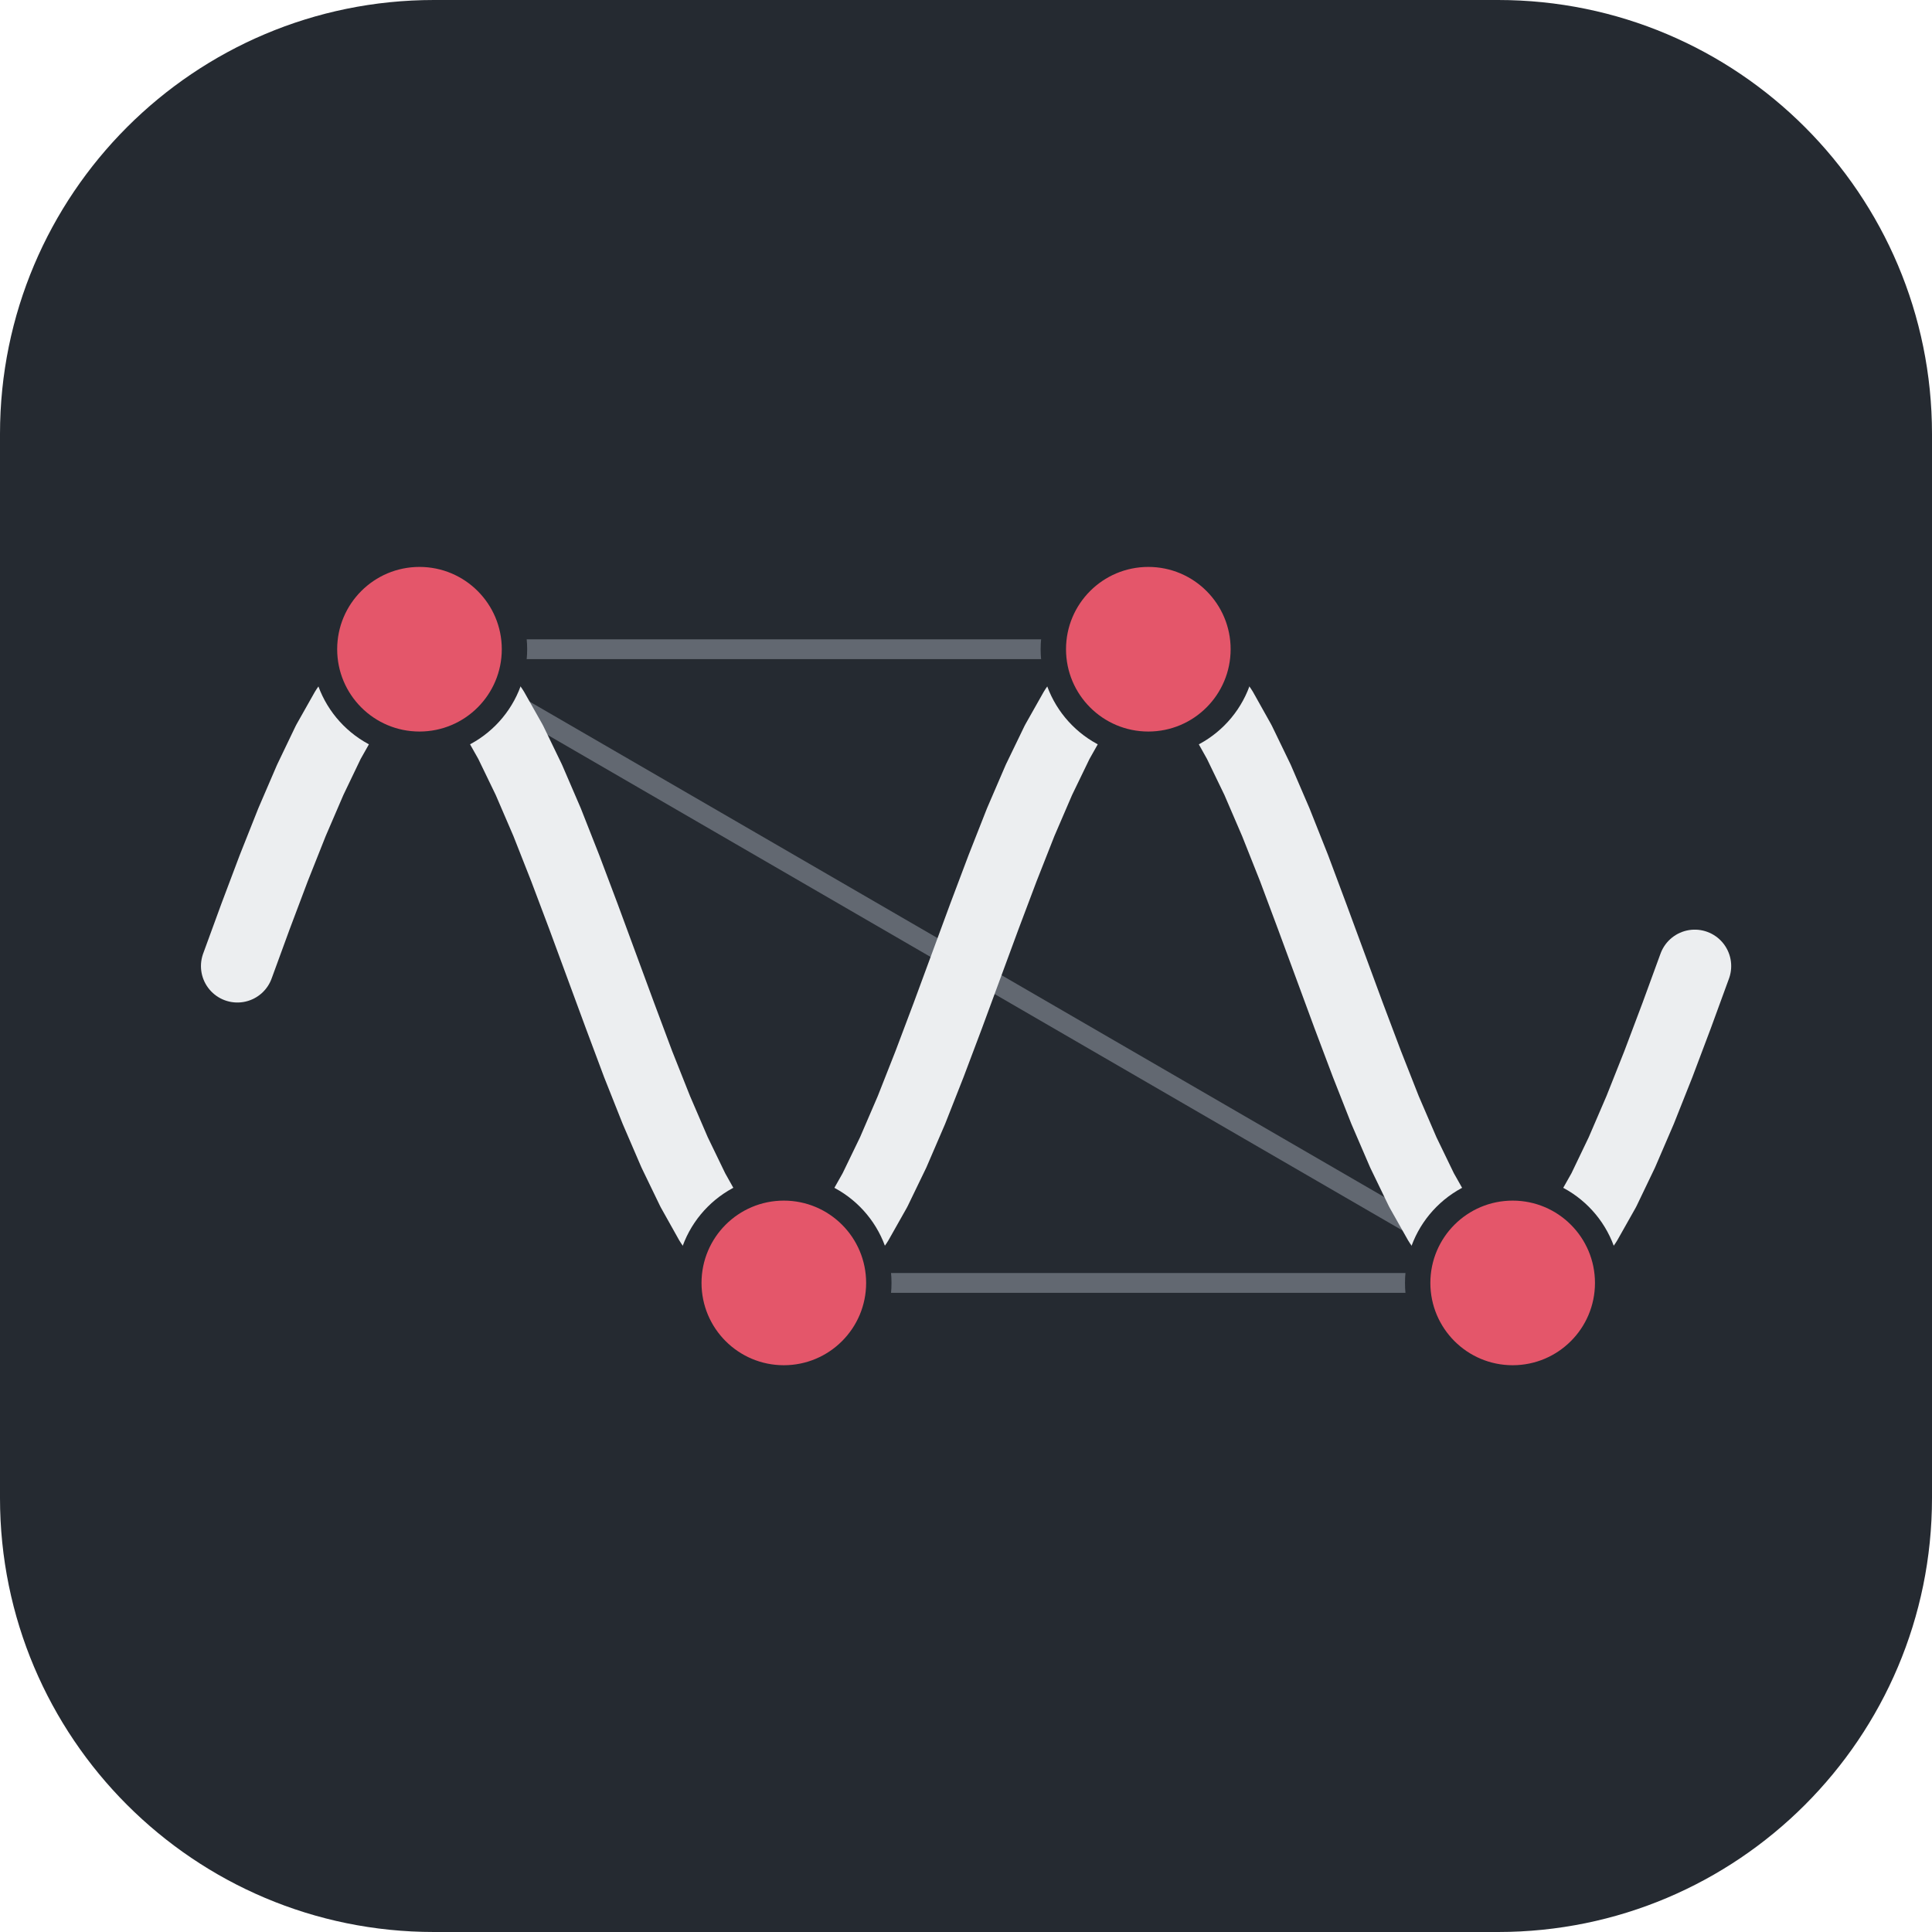
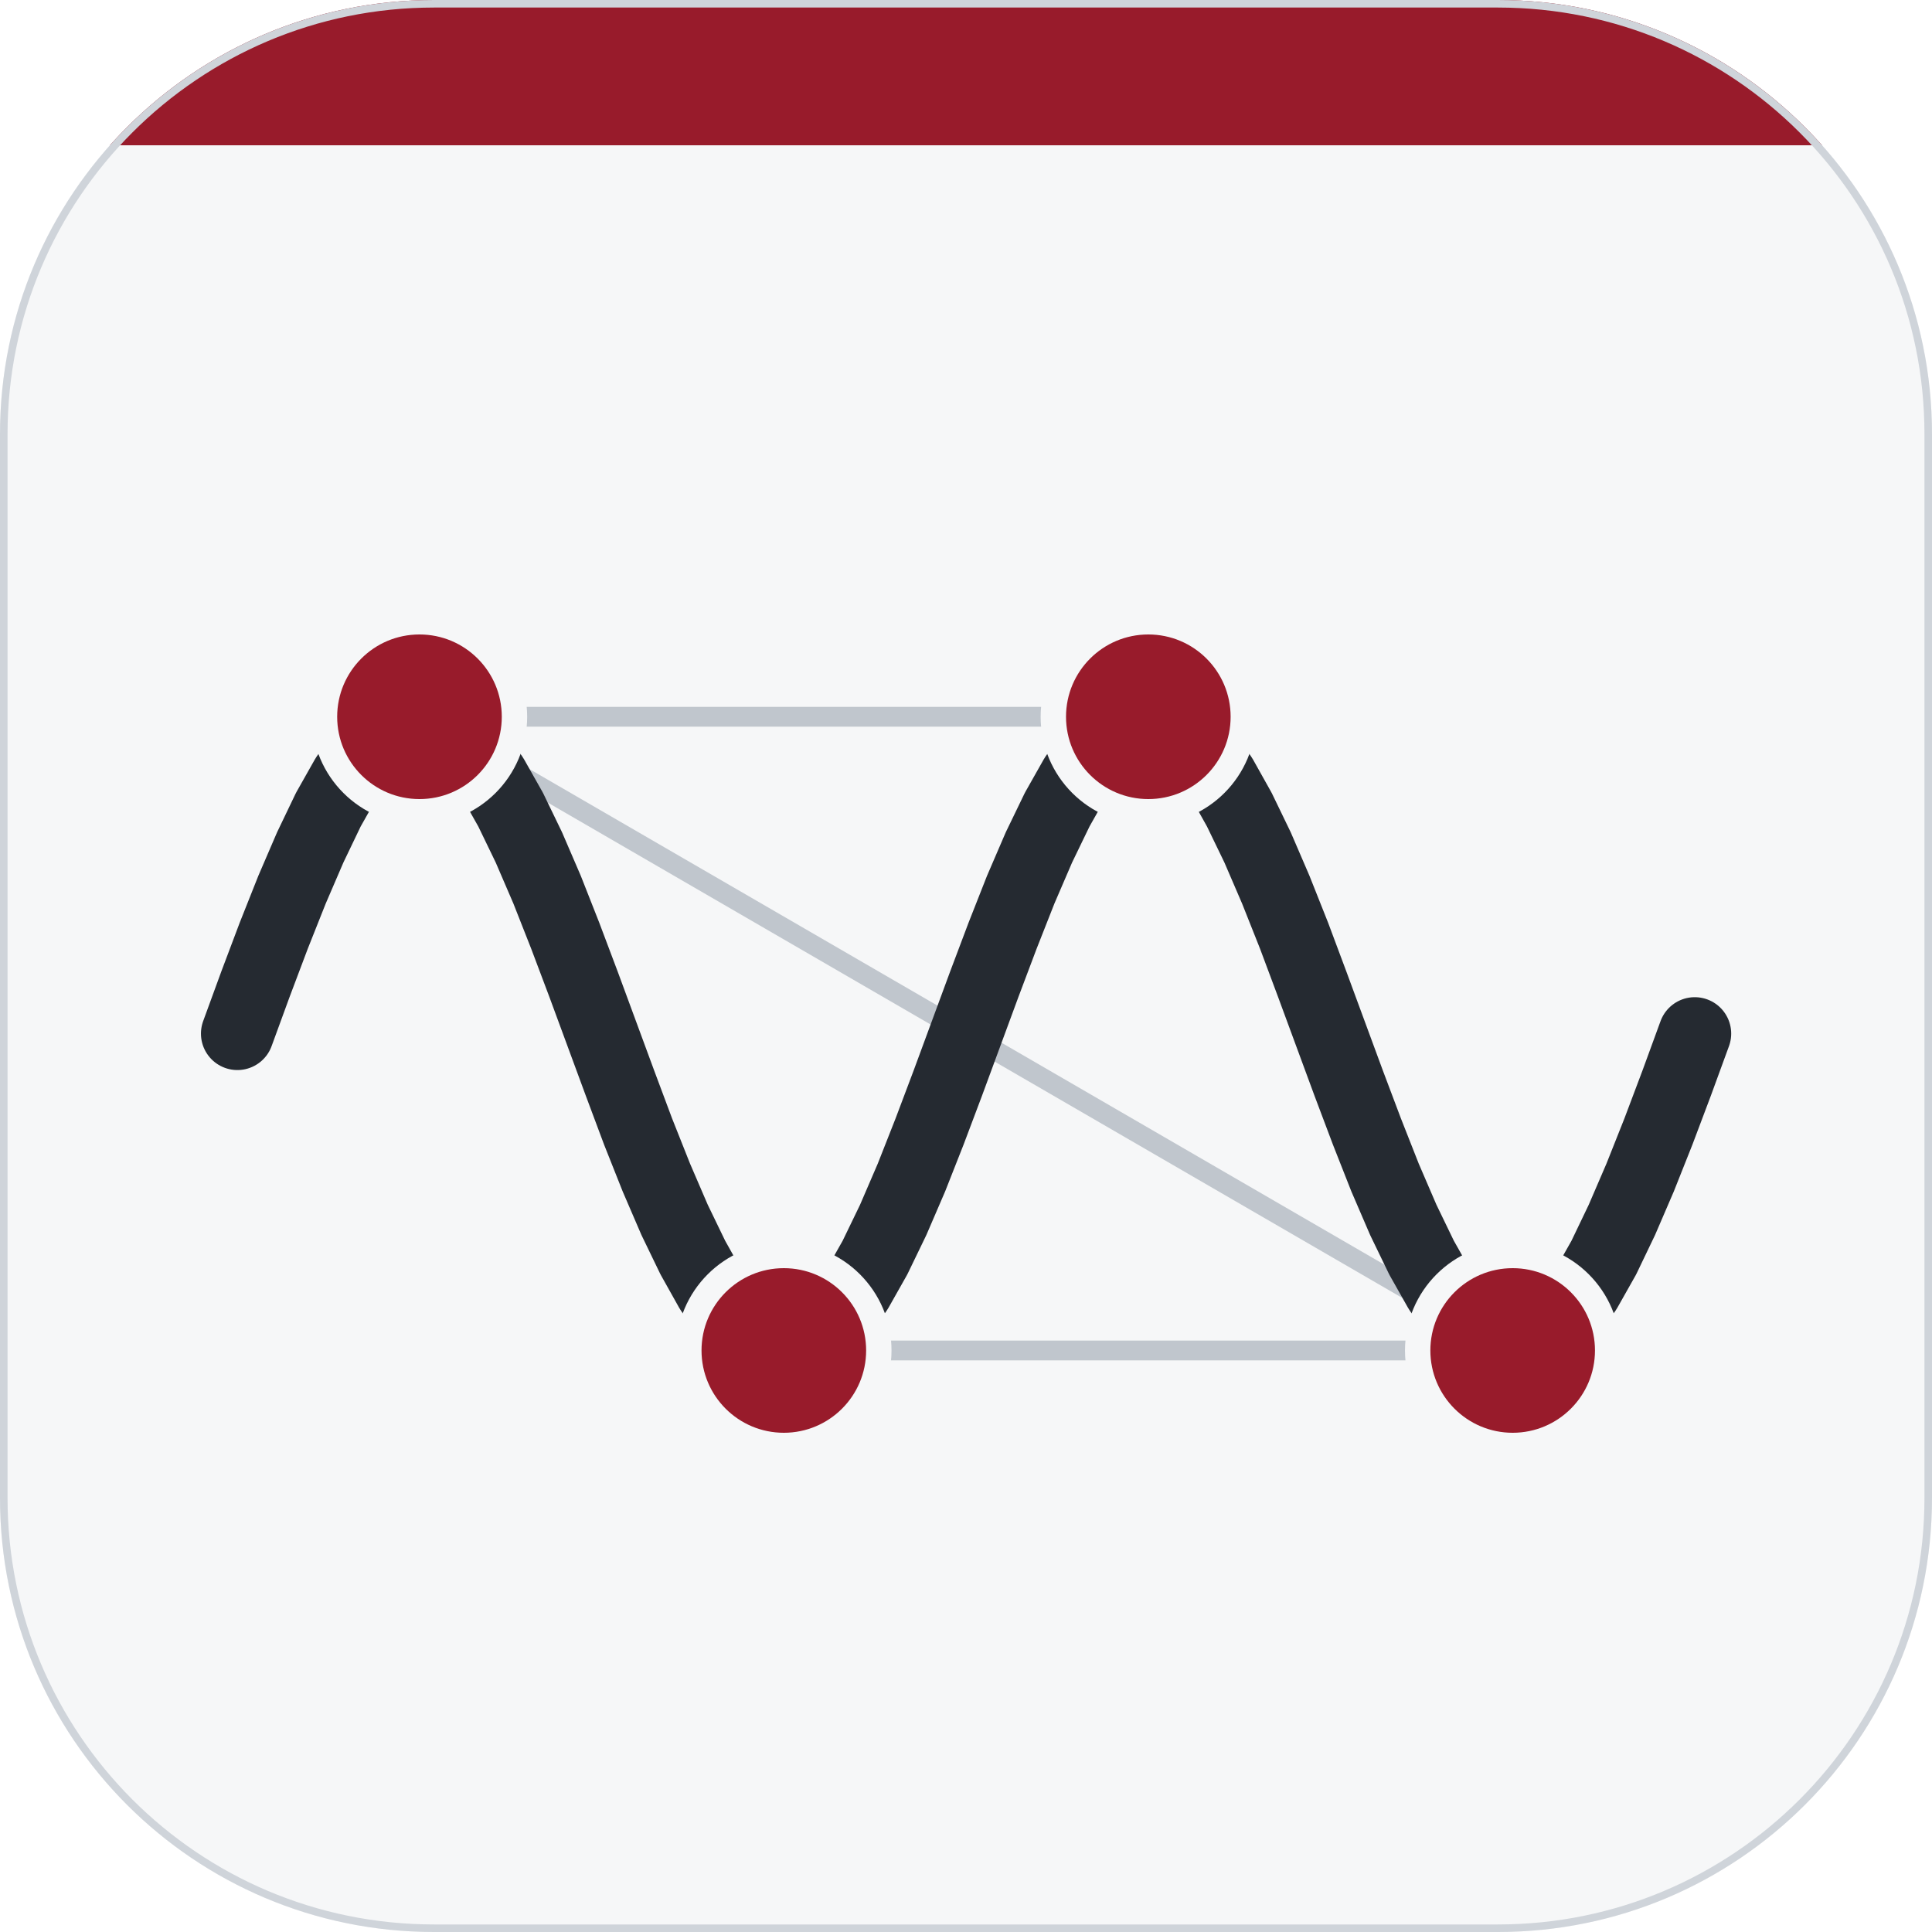
<svg xmlns="http://www.w3.org/2000/svg" viewBox="0 0 1024 1024">
-   <rect width="1024" height="1024" rx="230" fill="#252A31" />
-   <g transform="translate(92.2 92.2) scale(0.82)">
-     <g stroke="#626871" stroke-width="12.8">
+   <clipPath id="tile">
+     <rect width="1024" height="1024" rx="230" />
+   </clipPath>
+   <g clip-path="url(#tile)">
+     <rect width="1024" height="1024" fill="#F6F7F8" />
+     <rect width="1024" height="77" fill="#981B2B" />
+   </g>
+   <rect x="2" y="2" width="1020" height="1020" rx="228" fill="none" stroke="#CFD4DA" stroke-width="4" />
+   <g transform="translate(92.2 128.0) scale(0.82)">
+     <g stroke="#C0C6CD" stroke-width="12.8">
      <line x1="158.7" y1="307.2" x2="629.8" y2="307.2" />
      <line x1="394.2" y1="716.8" x2="865.3" y2="716.8" />
      <line x1="158.7" y1="307.2" x2="865.3" y2="716.8" />
    </g>
-     <path d="M41.0 512.0 L52.7 480.0 L64.5 448.7 L76.3 419.0 L88.1 391.6 L99.8 367.2 L111.6 346.3 L123.4 329.5 L135.2 317.2 L146.9 309.7 L158.7 307.2 L170.5 309.7 L182.3 317.2 L194.0 329.5 L205.8 346.3 L217.6 367.2 L229.4 391.6 L241.2 419.0 L252.9 448.7 L264.7 480.0 L276.5 512.0 L288.3 544.0 L300.0 575.3 L311.8 605.0 L323.6 632.4 L335.4 656.8 L347.1 677.7 L358.9 694.5 L370.7 706.8 L382.5 714.3 L394.2 716.8 L406.0 714.3 L417.8 706.8 L429.6 694.5 L441.3 677.7 L453.1 656.8 L464.9 632.4 L476.7 605.0 L488.4 575.3 L500.2 544.0 L512.0 512.0 L523.8 480.0 L535.6 448.7 L547.3 419.0 L559.1 391.6 L570.9 367.2 L582.7 346.3 L594.4 329.5 L606.2 317.2 L618.0 309.7 L629.8 307.2 L641.5 309.7 L653.3 317.2 L665.1 329.5 L676.9 346.3 L688.6 367.2 L700.4 391.6 L712.2 419.0 L724.0 448.7 L735.7 480.0 L747.5 512.0 L759.3 544.0 L771.1 575.3 L782.8 605.0 L794.6 632.4 L806.4 656.8 L818.2 677.7 L830.0 694.5 L841.7 706.8 L853.5 714.3 L865.3 716.8 L877.1 714.3 L888.8 706.8 L900.6 694.5 L912.4 677.7 L924.2 656.8 L935.9 632.4 L947.7 605.0 L959.5 575.3 L971.3 544.0 L983.0 512.0" fill="none" stroke="#ECEEF0" stroke-width="47.1" stroke-linecap="round" stroke-linejoin="round" />
-     <g fill="#E4566A">
-       <circle cx="158.7" cy="307.2" r="53.2" stroke="#252A31" stroke-width="32.8" paint-order="stroke" />
-       <circle cx="394.2" cy="716.8" r="53.2" stroke="#252A31" stroke-width="32.8" paint-order="stroke" />
-       <circle cx="629.8" cy="307.2" r="53.2" stroke="#252A31" stroke-width="32.8" paint-order="stroke" />
-       <circle cx="865.3" cy="716.8" r="53.2" stroke="#252A31" stroke-width="32.8" paint-order="stroke" />
+     <path d="M41.0 512.0 L52.7 480.0 L64.5 448.7 L76.3 419.0 L88.1 391.6 L99.8 367.2 L111.6 346.3 L123.4 329.5 L135.2 317.2 L146.9 309.7 L158.7 307.2 L170.5 309.7 L182.3 317.2 L194.0 329.5 L205.8 346.3 L217.6 367.2 L229.4 391.6 L241.2 419.0 L252.9 448.7 L264.7 480.0 L276.5 512.0 L288.3 544.0 L300.0 575.3 L311.8 605.0 L323.6 632.4 L335.4 656.8 L347.1 677.7 L358.9 694.5 L370.7 706.8 L382.5 714.3 L394.2 716.8 L406.0 714.3 L417.8 706.8 L429.6 694.5 L441.3 677.7 L453.1 656.8 L464.9 632.4 L476.7 605.0 L488.4 575.3 L500.2 544.0 L512.0 512.0 L523.8 480.0 L535.6 448.7 L547.3 419.0 L559.1 391.6 L570.9 367.2 L582.7 346.3 L594.4 329.5 L606.2 317.2 L618.0 309.7 L629.8 307.2 L641.5 309.7 L653.3 317.2 L665.1 329.5 L676.9 346.3 L688.6 367.2 L700.4 391.6 L712.2 419.0 L724.0 448.7 L735.7 480.0 L747.5 512.0 L759.3 544.0 L771.1 575.3 L782.8 605.0 L794.6 632.4 L806.4 656.8 L818.2 677.7 L830.0 694.5 L841.7 706.8 L853.5 714.3 L865.3 716.8 L877.1 714.3 L888.8 706.8 L900.6 694.5 L912.4 677.7 L924.2 656.8 L935.9 632.4 L947.7 605.0 L959.5 575.3 L971.3 544.0 L983.0 512.0" fill="none" stroke="#252A31" stroke-width="47.1" stroke-linecap="round" stroke-linejoin="round" />
+     <g fill="#981B2B">
+       <circle cx="158.7" cy="307.2" r="53.2" stroke="#F6F7F8" stroke-width="32.8" paint-order="stroke" />
+       <circle cx="394.2" cy="716.8" r="53.2" stroke="#F6F7F8" stroke-width="32.8" paint-order="stroke" />
+       <circle cx="629.8" cy="307.2" r="53.2" stroke="#F6F7F8" stroke-width="32.8" paint-order="stroke" />
+       <circle cx="865.3" cy="716.8" r="53.2" stroke="#F6F7F8" stroke-width="32.8" paint-order="stroke" />
    </g>
  </g>
</svg>
